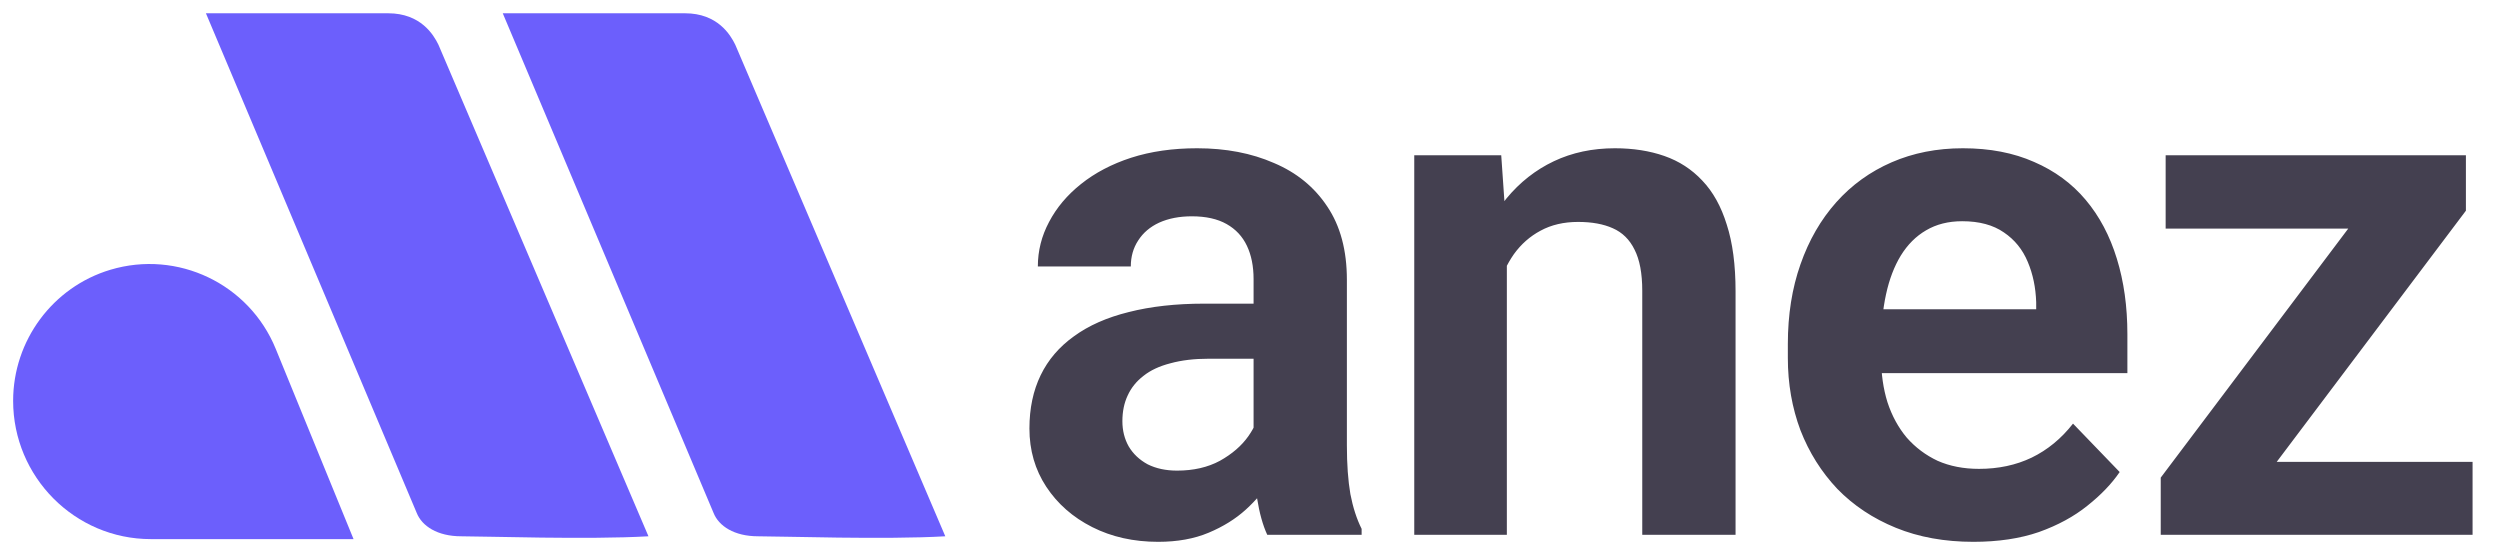
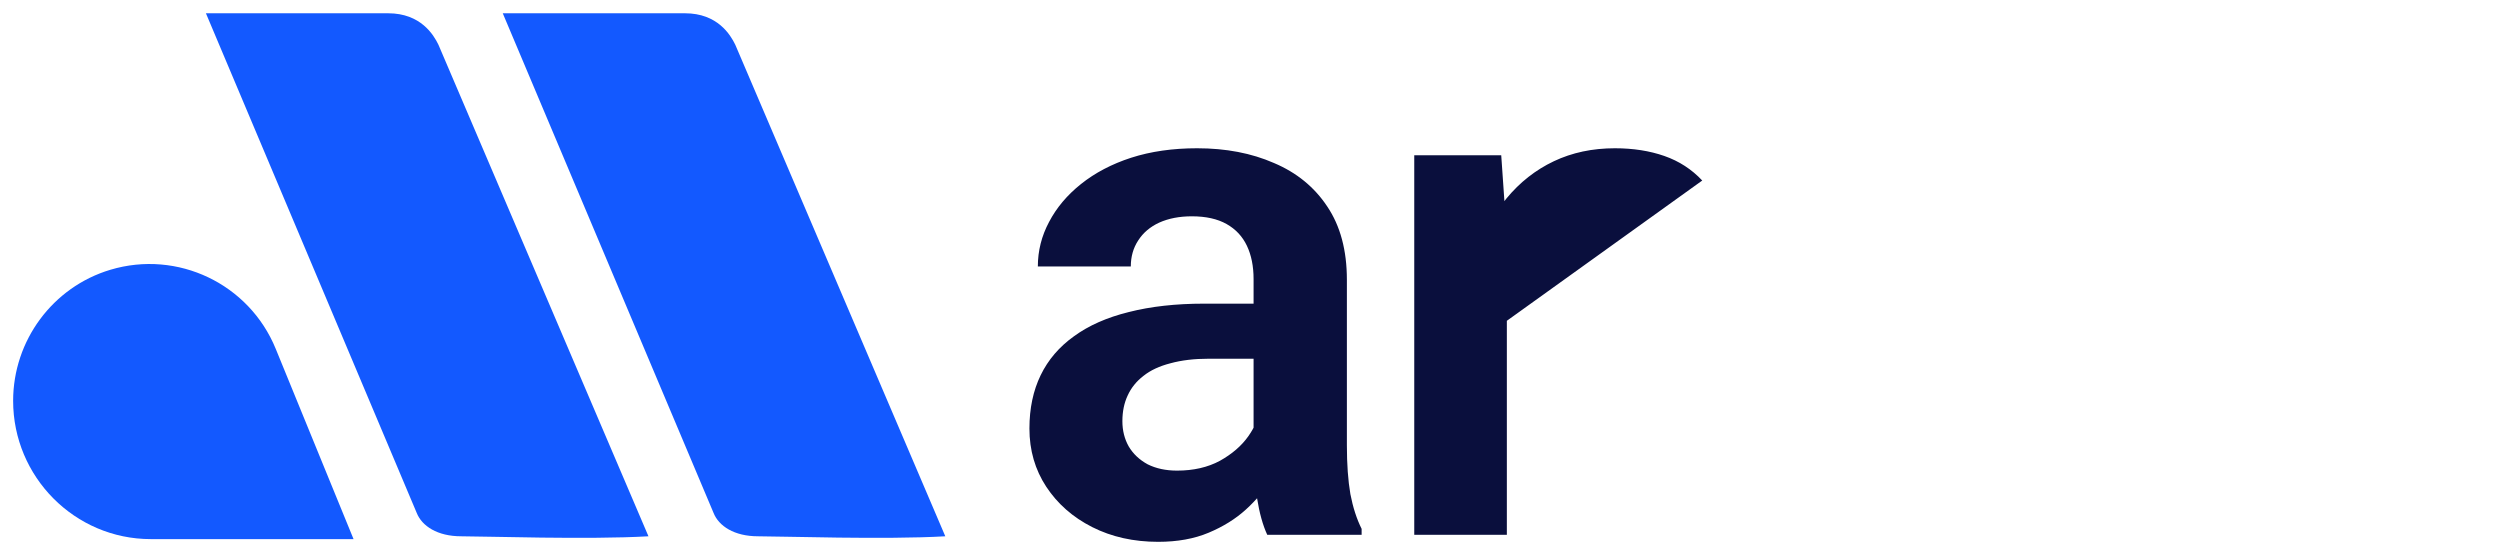
<svg xmlns="http://www.w3.org/2000/svg" width="174" height="38" viewBox="0 0 174 38" fill="none">
-   <path d="M87.249 31.608V19.425C87.249 18.53 87.094 17.757 86.785 17.106C86.476 16.455 86.004 15.95 85.369 15.592C84.734 15.234 83.929 15.055 82.952 15.055C82.09 15.055 81.333 15.201 80.682 15.494C80.047 15.787 79.559 16.202 79.217 16.739C78.875 17.26 78.704 17.863 78.704 18.546H72.234C72.234 17.456 72.495 16.422 73.016 15.446C73.537 14.453 74.277 13.574 75.237 12.809C76.214 12.028 77.378 11.417 78.728 10.978C80.096 10.538 81.626 10.319 83.318 10.319C85.32 10.319 87.103 10.66 88.665 11.344C90.244 12.011 91.481 13.02 92.376 14.371C93.287 15.722 93.743 17.423 93.743 19.474V30.997C93.743 32.316 93.825 33.447 93.987 34.391C94.166 35.319 94.427 36.124 94.769 36.808V37.223H88.201C87.892 36.556 87.656 35.709 87.493 34.684C87.33 33.642 87.249 32.617 87.249 31.608ZM88.152 21.134L88.201 24.967H84.124C83.115 24.967 82.228 25.073 81.463 25.284C80.698 25.48 80.071 25.773 79.583 26.163C79.095 26.538 78.728 26.993 78.484 27.53C78.24 28.051 78.118 28.645 78.118 29.313C78.118 29.964 78.265 30.55 78.558 31.071C78.867 31.591 79.306 32.006 79.876 32.316C80.462 32.609 81.145 32.755 81.927 32.755C83.066 32.755 84.059 32.527 84.905 32.072C85.752 31.599 86.411 31.03 86.883 30.363C87.355 29.695 87.607 29.061 87.64 28.458L89.495 31.241C89.267 31.909 88.925 32.617 88.47 33.365C88.014 34.114 87.428 34.814 86.712 35.465C85.996 36.116 85.133 36.653 84.124 37.076C83.115 37.5 81.943 37.711 80.608 37.711C78.899 37.711 77.37 37.369 76.019 36.686C74.668 36.002 73.602 35.066 72.82 33.878C72.039 32.69 71.648 31.339 71.648 29.825C71.648 28.426 71.909 27.189 72.43 26.114C72.951 25.04 73.724 24.137 74.749 23.404C75.774 22.656 77.044 22.094 78.558 21.72C80.088 21.329 81.837 21.134 83.807 21.134H88.152ZM104.877 16.447V37.223H98.432V10.807H104.486L104.877 16.447ZM103.852 23.063H101.947C101.964 21.142 102.224 19.401 102.729 17.838C103.233 16.276 103.941 14.933 104.853 13.81C105.78 12.687 106.879 11.824 108.148 11.222C109.418 10.62 110.834 10.319 112.396 10.319C113.666 10.319 114.813 10.498 115.839 10.856C116.864 11.214 117.743 11.783 118.476 12.565C119.224 13.346 119.794 14.371 120.185 15.641C120.591 16.894 120.795 18.44 120.795 20.279V37.223H114.301V20.231C114.301 19.026 114.122 18.074 113.764 17.374C113.422 16.674 112.917 16.178 112.25 15.885C111.599 15.592 110.793 15.446 109.833 15.446C108.84 15.446 107.969 15.649 107.221 16.056C106.488 16.447 105.87 16.992 105.365 17.692C104.877 18.392 104.503 19.197 104.242 20.109C103.982 21.02 103.852 22.005 103.852 23.063ZM137.349 37.711C135.347 37.711 133.548 37.386 131.953 36.735C130.358 36.084 128.999 35.18 127.876 34.025C126.769 32.853 125.915 31.494 125.312 29.948C124.727 28.385 124.434 26.709 124.434 24.918V23.942C124.434 21.907 124.727 20.06 125.312 18.4C125.898 16.723 126.729 15.283 127.803 14.078C128.877 12.874 130.163 11.946 131.66 11.295C133.158 10.644 134.81 10.319 136.616 10.319C138.488 10.319 140.14 10.636 141.572 11.271C143.005 11.889 144.201 12.768 145.161 13.908C146.121 15.047 146.846 16.414 147.334 18.009C147.822 19.588 148.066 21.337 148.066 23.258V25.968H127.363V21.525H141.719V21.036C141.686 20.011 141.491 19.075 141.133 18.229C140.775 17.366 140.221 16.683 139.473 16.178C138.724 15.657 137.756 15.397 136.567 15.397C135.607 15.397 134.769 15.608 134.053 16.032C133.353 16.438 132.767 17.024 132.295 17.789C131.839 18.538 131.497 19.433 131.27 20.475C131.042 21.517 130.928 22.672 130.928 23.942V24.918C130.928 26.025 131.074 27.05 131.367 27.994C131.676 28.938 132.124 29.76 132.71 30.46C133.312 31.144 134.028 31.681 134.858 32.072C135.705 32.446 136.665 32.633 137.739 32.633C139.09 32.633 140.311 32.373 141.401 31.852C142.508 31.315 143.468 30.525 144.282 29.484L147.529 32.853C146.976 33.667 146.227 34.448 145.283 35.197C144.355 35.945 143.232 36.556 141.914 37.028C140.596 37.483 139.074 37.711 137.349 37.711ZM172.091 32.145V37.223H152.218V32.145H172.091ZM171.627 14.664L154.635 37.223H150.387V33.243L167.281 10.807H171.627V14.664ZM169.259 10.807V15.909H150.729V10.807H169.259Z" fill="#444050" />
-   <path d="M0.914 27.898C0.914 23.705 3.665 19.98 7.681 18.776V18.776C12.361 17.374 17.34 19.754 19.189 24.275L24.607 37.522H10.498C5.205 37.522 0.914 33.191 0.914 27.898V27.898Z" fill="#6C5FFC" />
-   <path d="M29.003 35.699L14.332 0.924H27.016C29.287 0.924 30.182 2.43 30.513 3.109L45.133 37.326C40.922 37.569 33.796 37.326 32.103 37.326C30.436 37.326 29.366 36.609 29.003 35.699Z" fill="#6C5FFC" />
-   <path d="M49.663 35.699L34.992 0.924H47.676C49.947 0.924 50.842 2.43 51.173 3.109L65.793 37.326C61.582 37.569 54.456 37.326 52.763 37.326C51.096 37.326 50.026 36.609 49.663 35.699Z" fill="#6C5FFC" />
+   <path d="M87.249 31.608V19.425C87.249 18.53 87.094 17.757 86.785 17.106C86.476 16.455 86.004 15.95 85.369 15.592C84.734 15.234 83.929 15.055 82.952 15.055C82.09 15.055 81.333 15.201 80.682 15.494C80.047 15.787 79.559 16.202 79.217 16.739C78.875 17.26 78.704 17.863 78.704 18.546H72.234C72.234 17.456 72.495 16.422 73.016 15.446C73.537 14.453 74.277 13.574 75.237 12.809C76.214 12.028 77.378 11.417 78.728 10.978C80.096 10.538 81.626 10.319 83.318 10.319C85.32 10.319 87.103 10.66 88.665 11.344C90.244 12.011 91.481 13.02 92.376 14.371C93.287 15.722 93.743 17.423 93.743 19.474V30.997C93.743 32.316 93.825 33.447 93.987 34.391C94.166 35.319 94.427 36.124 94.769 36.808V37.223H88.201C87.892 36.556 87.656 35.709 87.493 34.684C87.33 33.642 87.249 32.617 87.249 31.608ZM88.152 21.134L88.201 24.967H84.124C83.115 24.967 82.228 25.073 81.463 25.284C80.698 25.48 80.071 25.773 79.583 26.163C79.095 26.538 78.728 26.993 78.484 27.53C78.24 28.051 78.118 28.645 78.118 29.313C78.118 29.964 78.265 30.55 78.558 31.071C78.867 31.591 79.306 32.006 79.876 32.316C80.462 32.609 81.145 32.755 81.927 32.755C83.066 32.755 84.059 32.527 84.905 32.072C85.752 31.599 86.411 31.03 86.883 30.363C87.355 29.695 87.607 29.061 87.64 28.458L89.495 31.241C89.267 31.909 88.925 32.617 88.47 33.365C88.014 34.114 87.428 34.814 86.712 35.465C85.996 36.116 85.133 36.653 84.124 37.076C83.115 37.5 81.943 37.711 80.608 37.711C78.899 37.711 77.37 37.369 76.019 36.686C74.668 36.002 73.602 35.066 72.82 33.878C72.039 32.69 71.648 31.339 71.648 29.825C71.648 28.426 71.909 27.189 72.43 26.114C72.951 25.04 73.724 24.137 74.749 23.404C75.774 22.656 77.044 22.094 78.558 21.72C80.088 21.329 81.837 21.134 83.807 21.134H88.152ZM104.877 16.447V37.223H98.432V10.807H104.486L104.877 16.447ZM103.852 23.063H101.947C101.964 21.142 102.224 19.401 102.729 17.838C103.233 16.276 103.941 14.933 104.853 13.81C105.78 12.687 106.879 11.824 108.148 11.222C109.418 10.62 110.834 10.319 112.396 10.319C113.666 10.319 114.813 10.498 115.839 10.856C116.864 11.214 117.743 11.783 118.476 12.565C119.224 13.346 119.794 14.371C120.185 15.641C120.591 16.894 120.795 18.44 120.795 20.279V37.223H114.301V20.231C114.301 19.026 114.122 18.074 113.764 17.374C113.422 16.674 112.917 16.178 112.25 15.885C111.599 15.592 110.793 15.446 109.833 15.446C108.84 15.446 107.969 15.649 107.221 16.056C106.488 16.447 105.87 16.992 105.365 17.692C104.877 18.392 104.503 19.197 104.242 20.109C103.982 21.02 103.852 22.005 103.852 23.063ZM137.349 37.711C135.347 37.711 133.548 37.386 131.953 36.735C130.358 36.084 128.999 35.18 127.876 34.025C126.769 32.853 125.915 31.494 125.312 29.948C124.727 28.385 124.434 26.709 124.434 24.918V23.942C124.434 21.907 124.727 20.06 125.312 18.4C125.898 16.723 126.729 15.283 127.803 14.078C128.877 12.874 130.163 11.946 131.66 11.295C133.158 10.644 134.81 10.319 136.616 10.319C138.488 10.319 140.14 10.636 141.572 11.271C143.005 11.889 144.201 12.768 145.161 13.908C146.121 15.047 146.846 16.414 147.334 18.009C147.822 19.588 148.066 21.337 148.066 23.258V25.968H127.363V21.525H141.719V21.036C141.686 20.011 141.491 19.075 141.133 18.229C140.775 17.366 140.221 16.683 139.473 16.178C138.724 15.657 137.756 15.397 136.567 15.397C135.607 15.397 134.769 15.608 134.053 16.032C133.353 16.438 132.767 17.024 132.295 17.789C131.839 18.538 131.497 19.433 131.27 20.475C131.042 21.517 130.928 22.672 130.928 23.942V24.918C130.928 26.025 131.074 27.05 131.367 27.994C131.676 28.938 132.124 29.76 132.71 30.46C133.312 31.144 134.028 31.681 134.858 32.072C135.705 32.446 136.665 32.633 137.739 32.633C139.09 32.633 140.311 32.373 141.401 31.852C142.508 31.315 143.468 30.525 144.282 29.484L147.529 32.853C146.976 33.667 146.227 34.448 145.283 35.197C144.355 35.945 143.232 36.556 141.914 37.028C140.596 37.483 139.074 37.711 137.349 37.711ZM172.091 32.145V37.223H152.218V32.145H172.091ZM171.627 14.664L154.635 37.223H150.387V33.243L167.281 10.807H171.627V14.664ZM169.259 10.807V15.909H150.729V10.807H169.259Z" fill="#0A0F3D" />
+   <path d="M0.914 27.898C0.914 23.705 3.665 19.98 7.681 18.776V18.776C12.361 17.374 17.34 19.754 19.189 24.275L24.607 37.522H10.498C5.205 37.522 0.914 33.191 0.914 27.898V27.898Z" fill="#1359FF" />
+   <path d="M29.003 35.699L14.332 0.924H27.016C29.287 0.924 30.182 2.43 30.513 3.109L45.133 37.326C40.922 37.569 33.796 37.326 32.103 37.326C30.436 37.326 29.366 36.609 29.003 35.699Z" fill="#1359FF" />
+   <path d="M49.663 35.699L34.992 0.924H47.676C49.947 0.924 50.842 2.43 51.173 3.109L65.793 37.326C61.582 37.569 54.456 37.326 52.763 37.326C51.096 37.326 50.026 36.609 49.663 35.699Z" fill="#1359FF" />
</svg>
